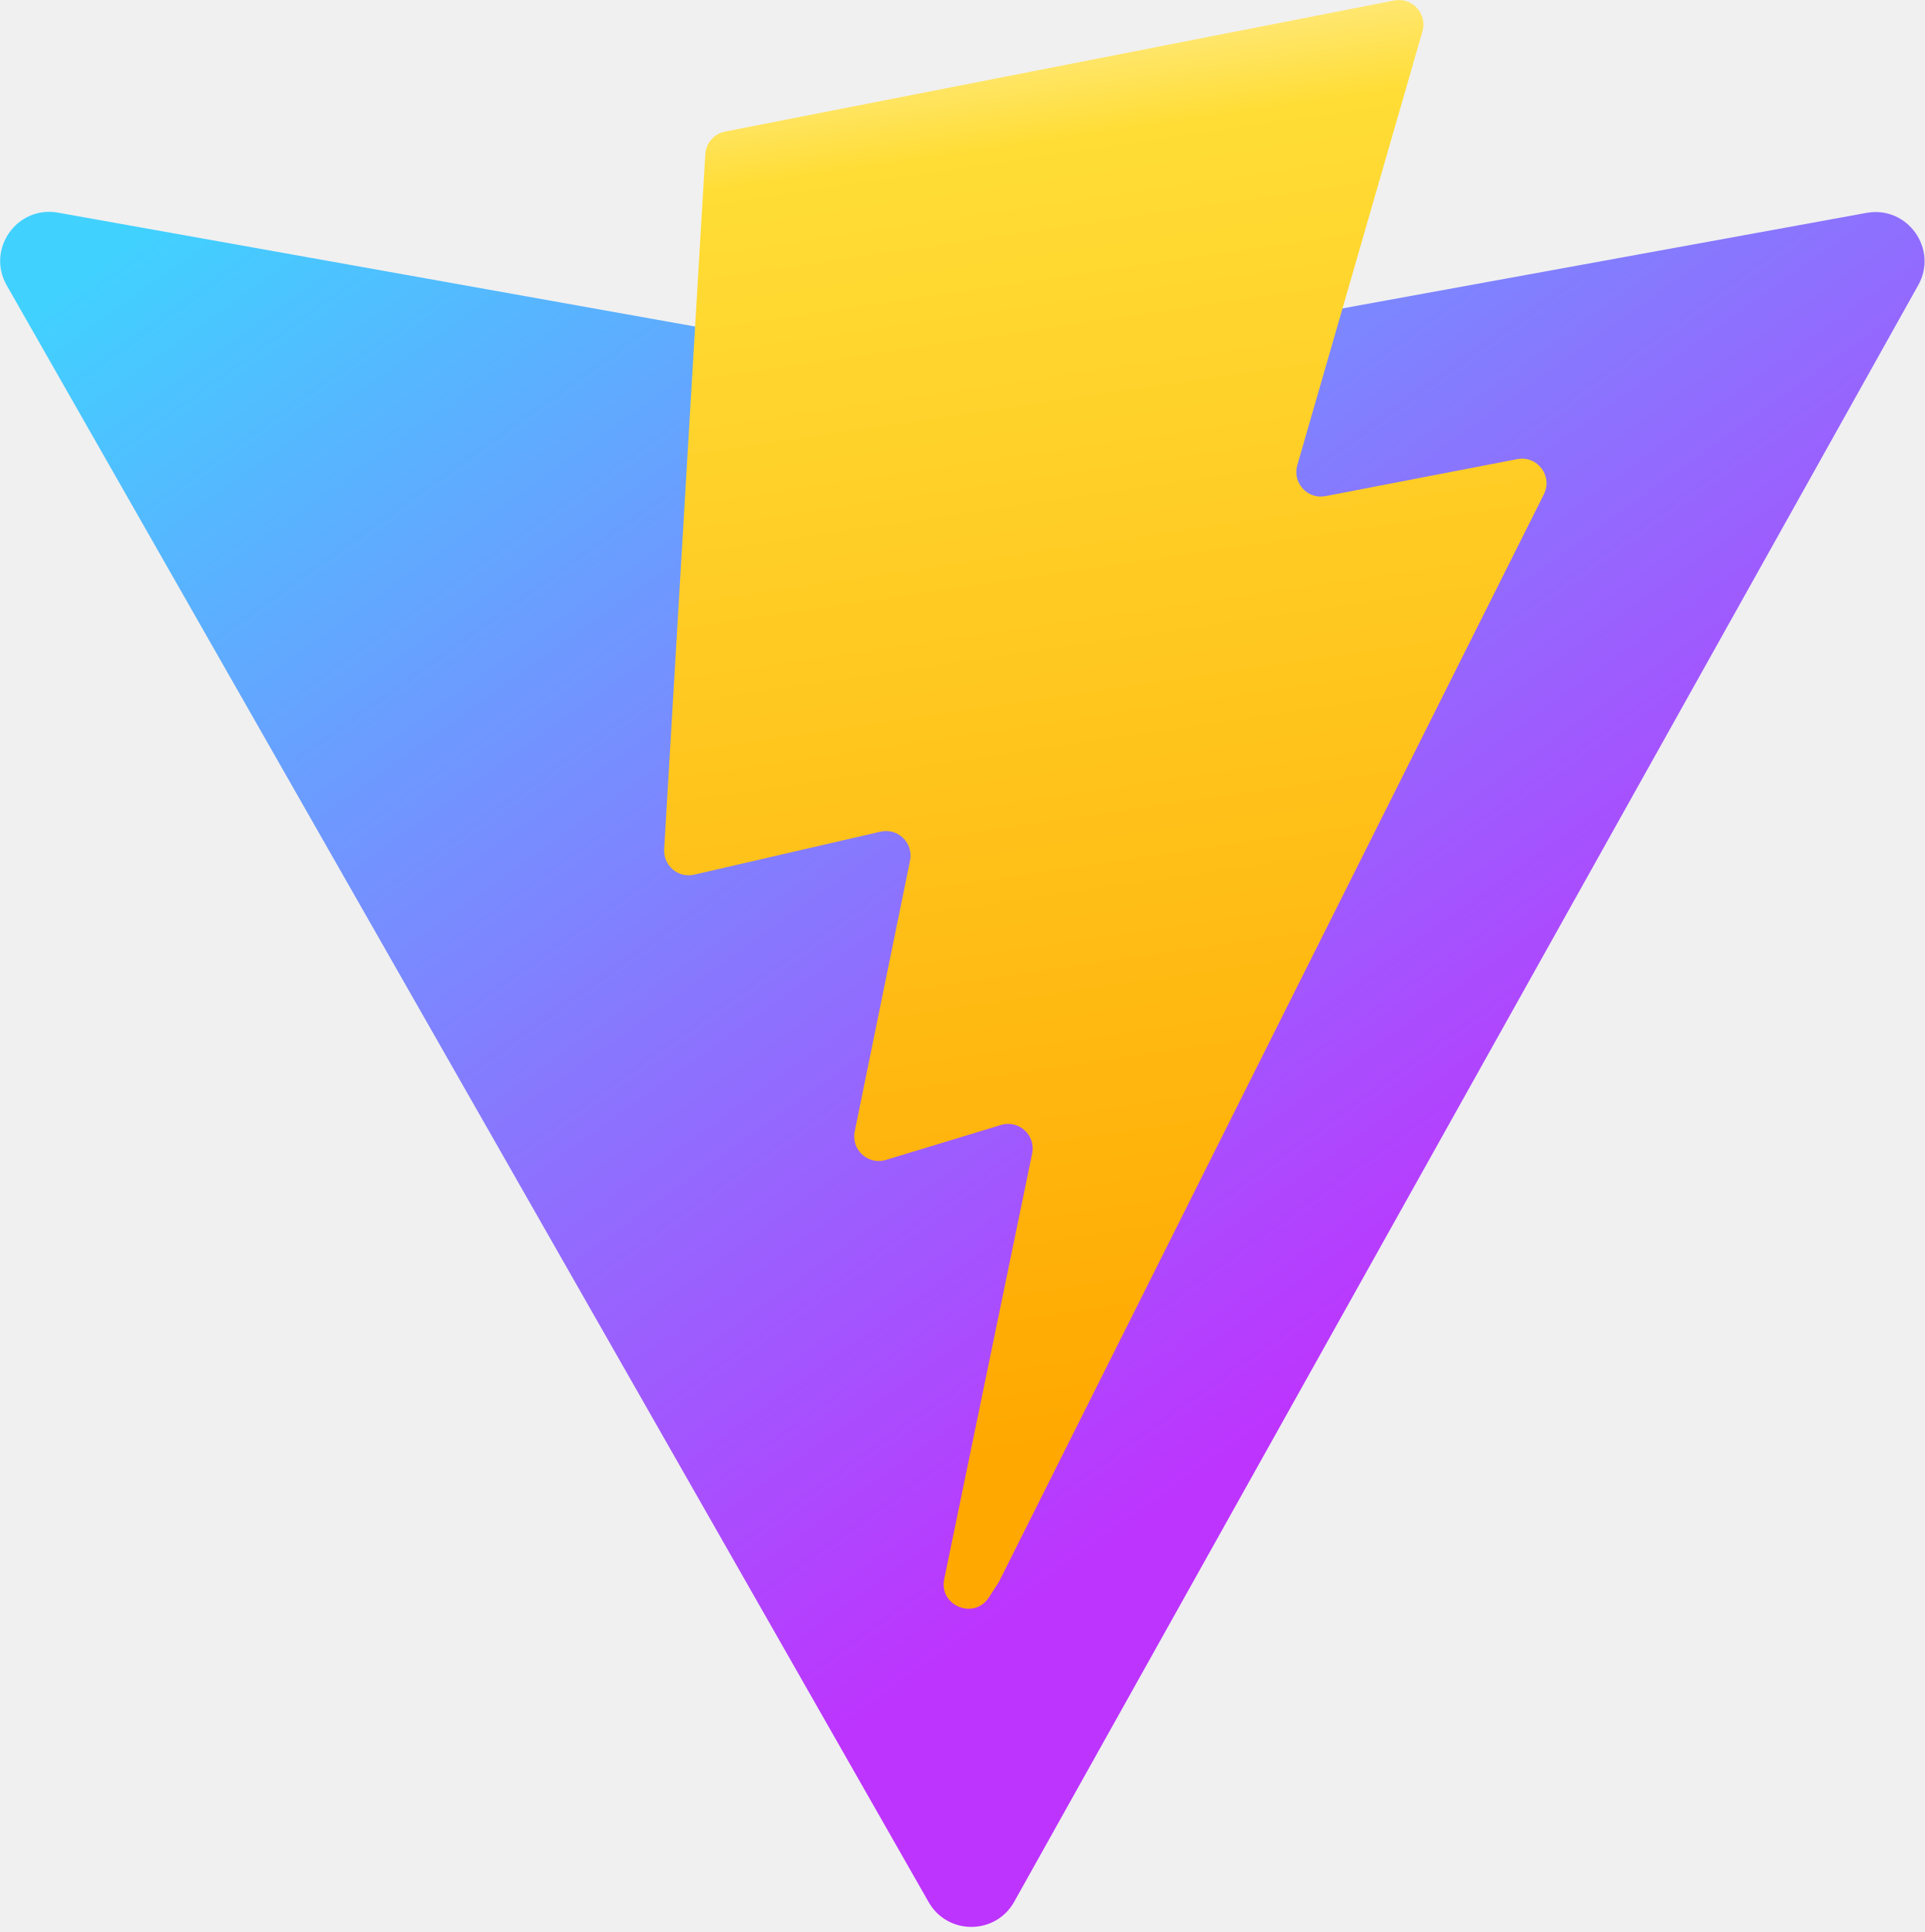
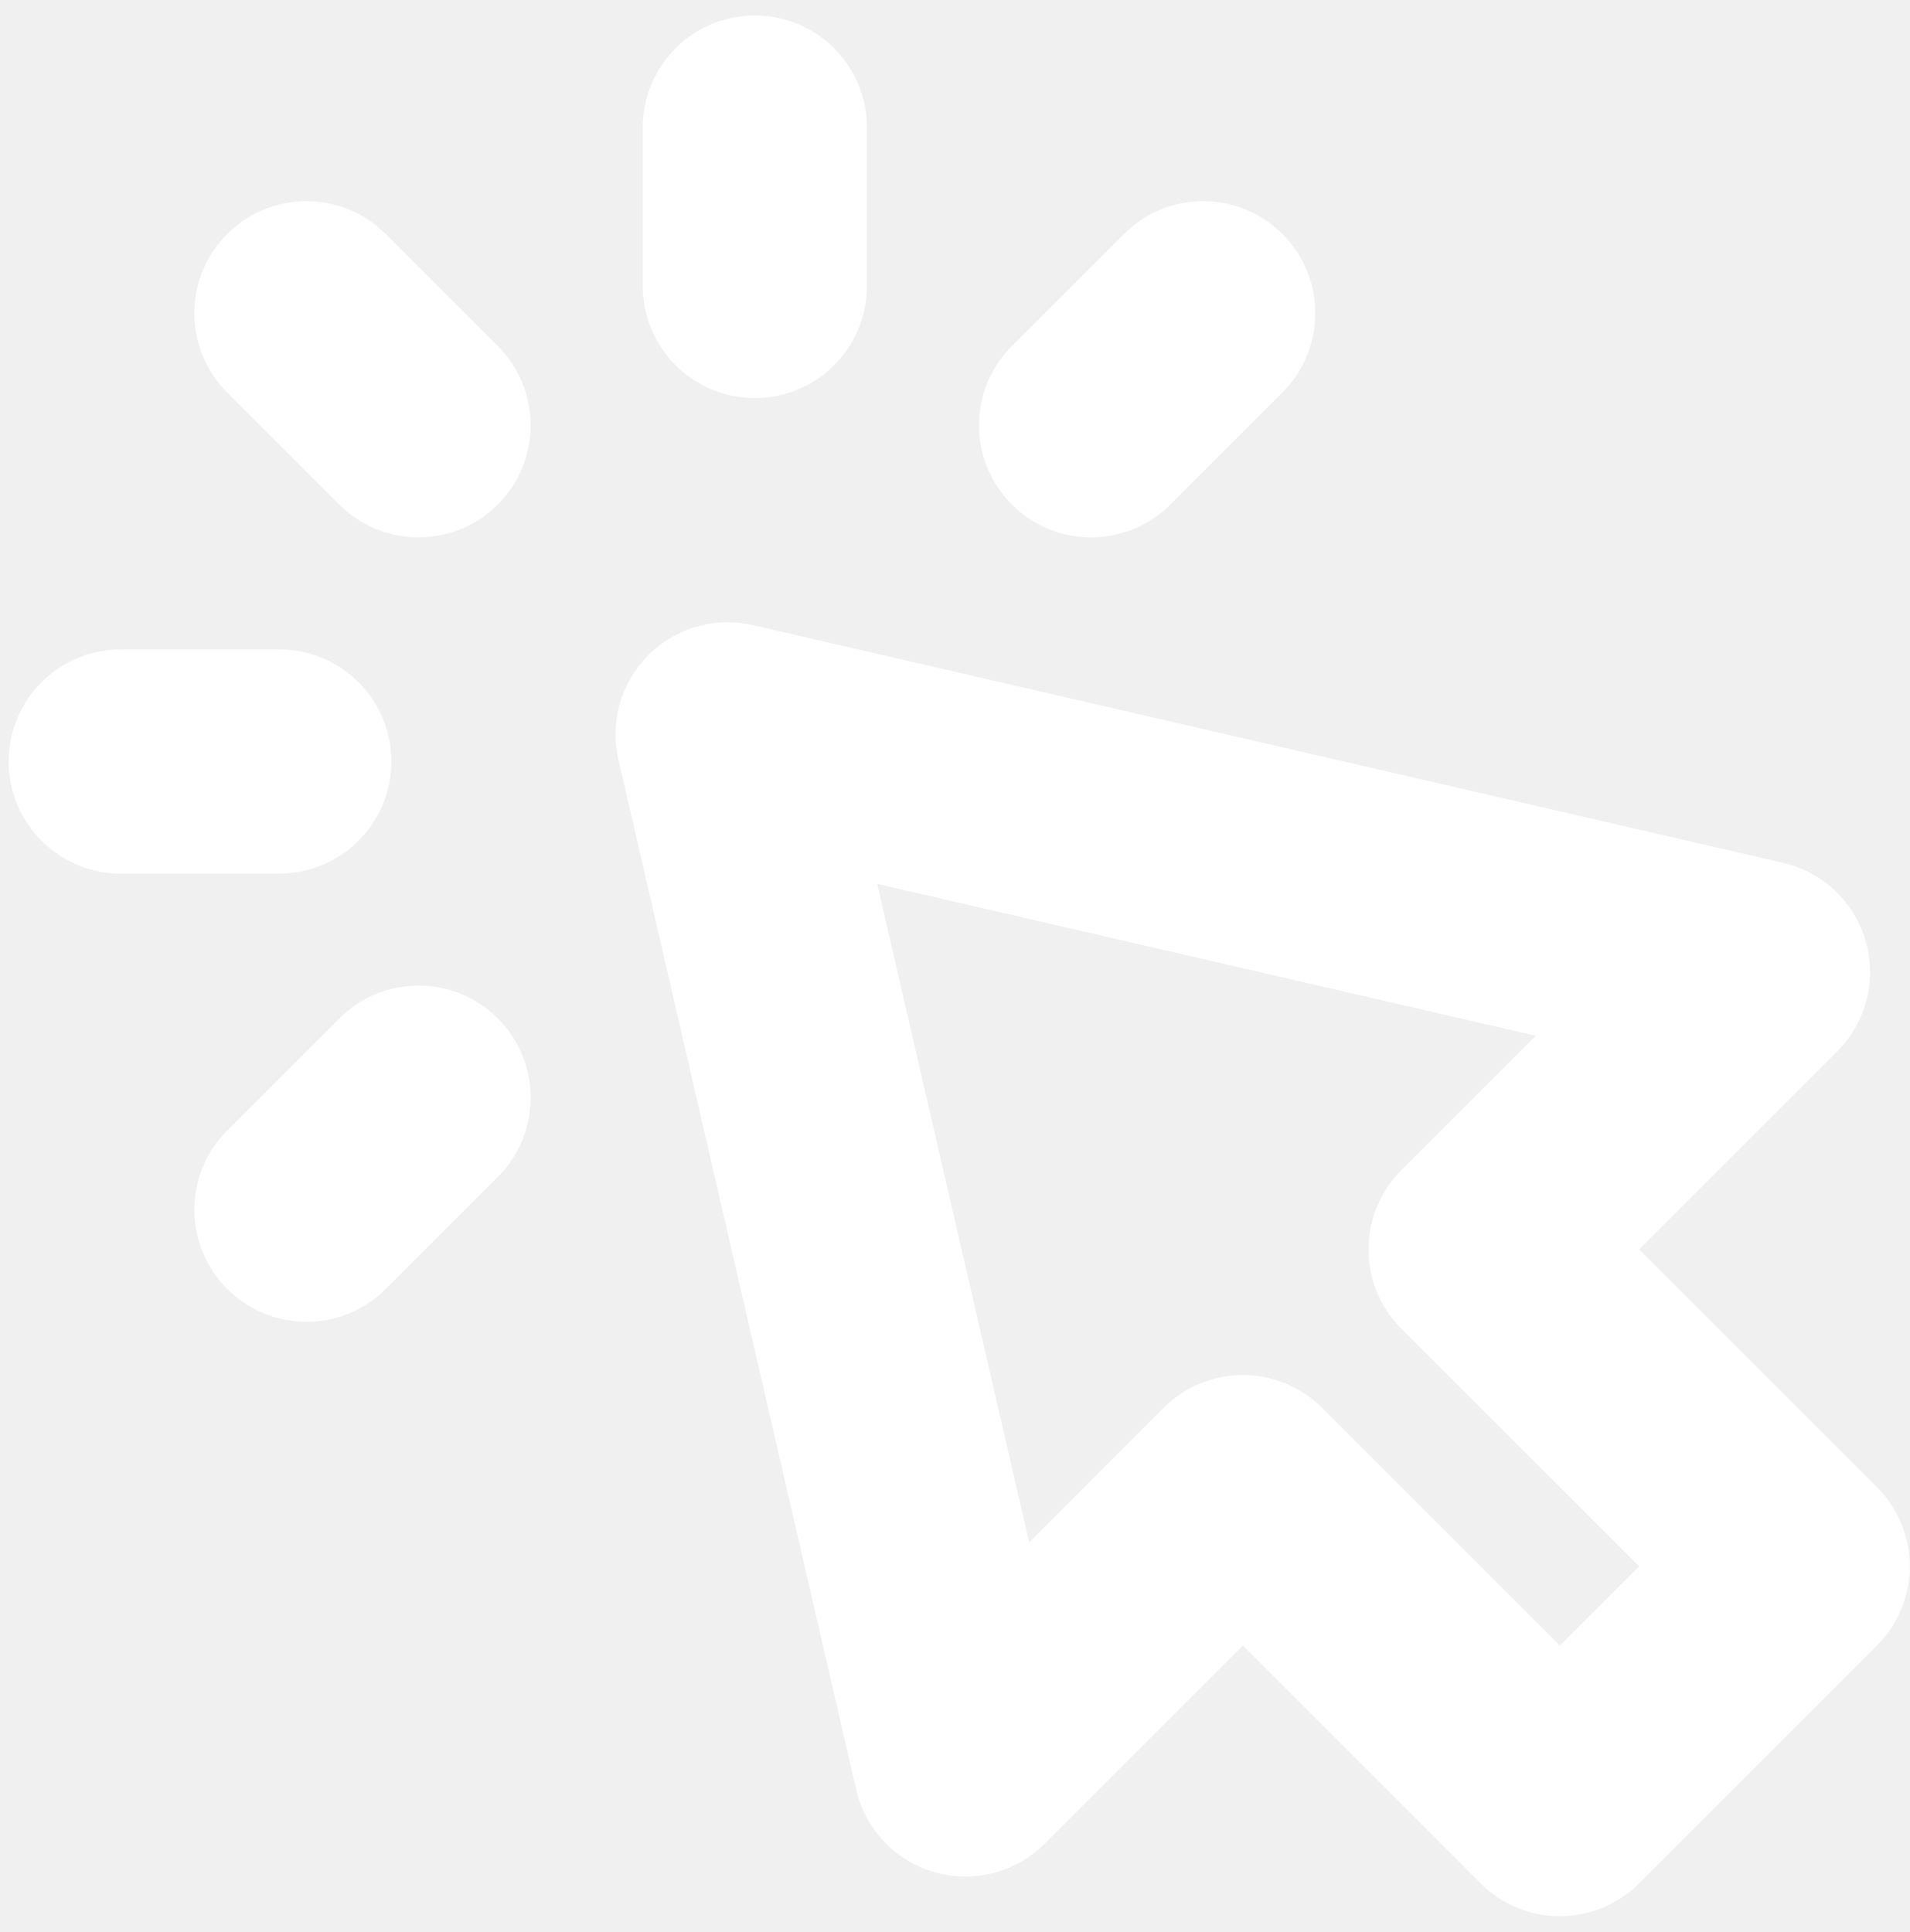
- <svg xmlns="http://www.w3.org/2000/svg" aria-hidden="true" role="img" class="iconify iconify--logos" width="31.88" height="32" preserveAspectRatio="xMidYMid meet" viewBox="0 0 256 257">
-   <defs>
-     <linearGradient id="IconifyId1813088fe1fbc01fb466" x1="-.828%" x2="57.636%" y1="7.652%" y2="78.411%">
-       <stop offset="0%" stop-color="#41D1FF" />
-       <stop offset="100%" stop-color="#BD34FE" />
-     </linearGradient>
-     <linearGradient id="IconifyId1813088fe1fbc01fb467" x1="43.376%" x2="50.316%" y1="2.242%" y2="89.03%">
-       <stop offset="0%" stop-color="#FFEA83" />
-       <stop offset="8.333%" stop-color="#FFDD35" />
-       <stop offset="100%" stop-color="#FFA800" />
-     </linearGradient>
-   </defs>
-   <path fill="url(#IconifyId1813088fe1fbc01fb466)" d="M255.153 37.938L134.897 252.976c-2.483 4.44-8.862 4.466-11.382.048L.875 37.958c-2.746-4.814 1.371-10.646 6.827-9.67l120.385 21.517a6.537 6.537 0 0 0 2.322-.004l117.867-21.483c5.438-.991 9.574 4.796 6.877 9.62Z" />
-   <path fill="url(#IconifyId1813088fe1fbc01fb467)" d="M185.432.063L96.44 17.501a3.268 3.268 0 0 0-2.634 3.014l-5.474 92.456a3.268 3.268 0 0 0 3.997 3.378l24.777-5.718c2.318-.535 4.413 1.507 3.936 3.838l-7.361 36.047c-.495 2.426 1.782 4.5 4.151 3.78l15.304-4.649c2.372-.72 4.652 1.36 4.15 3.788l-11.698 56.621c-.732 3.542 3.979 5.473 5.943 2.437l1.313-2.028l72.516-144.72c1.215-2.423-.88-5.186-3.54-4.672l-25.505 4.922c-2.396.462-4.435-1.77-3.759-4.114l16.646-57.705c.677-2.35-1.37-4.583-3.769-4.113Z" />
+ <svg xmlns="http://www.w3.org/2000/svg" width="84" height="85" viewBox="0 0 84 85" fill="none">
+   <path d="M82.558 65.427L72.099 54.968L80.815 46.253C82.082 44.986 82.562 43.13 82.067 41.407C81.573 39.684 80.183 38.366 78.436 37.962L33.114 27.503C31.458 27.122 29.721 27.619 28.518 28.821C27.317 30.023 26.818 31.759 27.201 33.416L37.661 78.738C38.064 80.484 39.383 81.875 41.106 82.369C42.829 82.863 44.684 82.383 45.952 81.116L54.667 72.4L65.126 82.859C66.089 83.823 67.351 84.304 68.612 84.304C69.874 84.304 71.136 83.823 72.099 82.859L82.558 72.4C84.483 70.475 84.483 67.353 82.558 65.427ZM68.612 72.4L58.153 61.941C57.19 60.978 55.928 60.497 54.667 60.497C53.406 60.497 52.143 60.978 51.181 61.941L45.269 67.854L38.584 38.886L67.552 45.57L61.639 51.482C59.714 53.407 59.714 56.53 61.639 58.455L72.099 68.914L68.612 72.4Z" fill="white" />
+   <path d="M21.896 15.225L16.966 10.295C15.04 8.369 11.918 8.369 9.993 10.295C8.067 12.22 8.067 15.342 9.993 17.267L14.924 22.198C15.887 23.161 17.149 23.642 18.41 23.642C19.671 23.642 20.934 23.161 21.896 22.198C23.822 20.273 23.822 17.151 21.896 15.225Z" fill="white" />
+   <path d="M12.284 28.572H5.311C2.588 28.572 0.381 30.779 0.381 33.502C0.381 36.225 2.588 38.433 5.311 38.433H12.284C15.007 38.433 17.214 36.225 17.214 33.502C17.214 30.779 15.007 28.572 12.284 28.572Z" fill="white" />
+   <path d="M21.898 44.806C19.973 42.88 16.851 42.88 14.925 44.806L9.995 49.736C8.069 51.661 8.069 54.783 9.995 56.709C10.958 57.672 12.22 58.153 13.481 58.153C14.742 58.153 16.005 57.672 16.967 56.709L21.898 51.779C23.823 49.854 23.823 46.731 21.898 44.806Z" fill="white" />
+   <path d="M56.41 10.295C54.484 8.369 51.363 8.369 49.437 10.295L44.507 15.225C42.581 17.15 42.581 20.273 44.507 22.198C45.469 23.161 46.731 23.642 47.993 23.642C49.255 23.642 50.517 23.161 51.48 22.198L56.41 17.267C58.335 15.343 58.335 12.22 56.41 10.295Z" fill="white" />
+   <path d="M33.203 0.68C30.48 0.68 28.273 2.887 28.273 5.611V12.583C28.273 15.306 30.48 17.513 33.203 17.513C35.926 17.513 38.133 15.306 38.133 12.583V5.611C38.133 2.887 35.926 0.68 33.203 0.68Z" fill="white" />
</svg>
